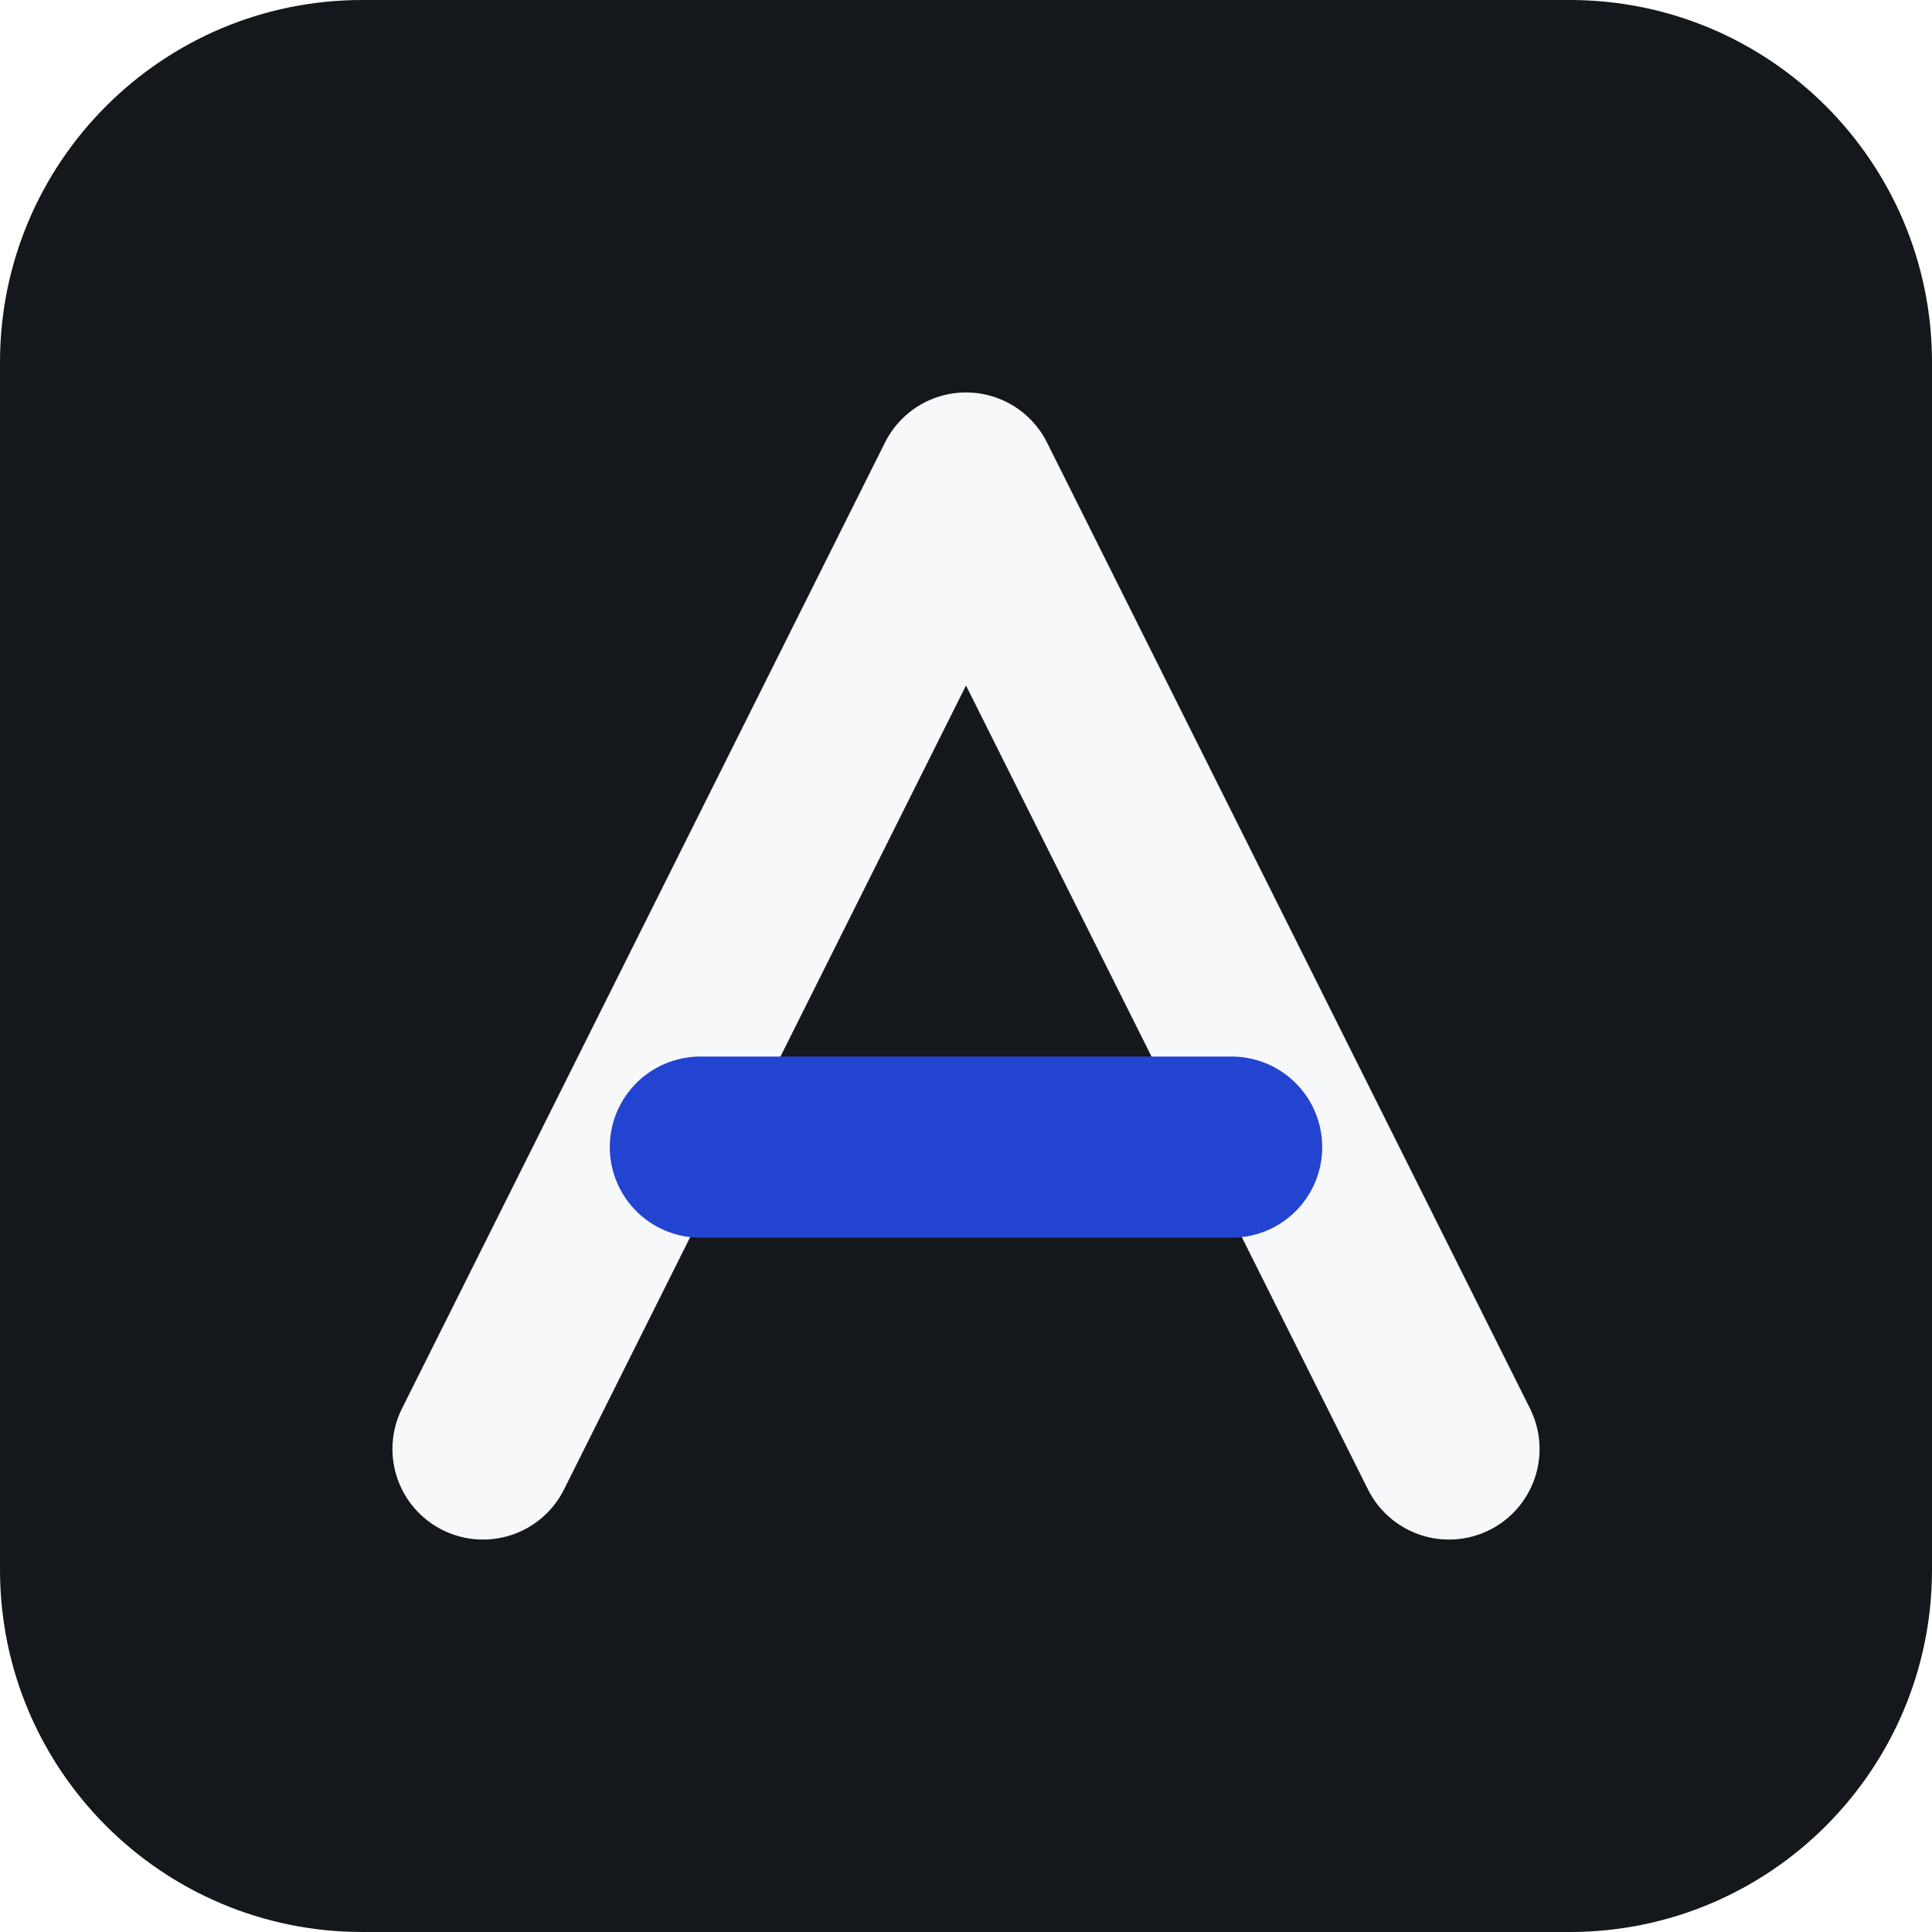
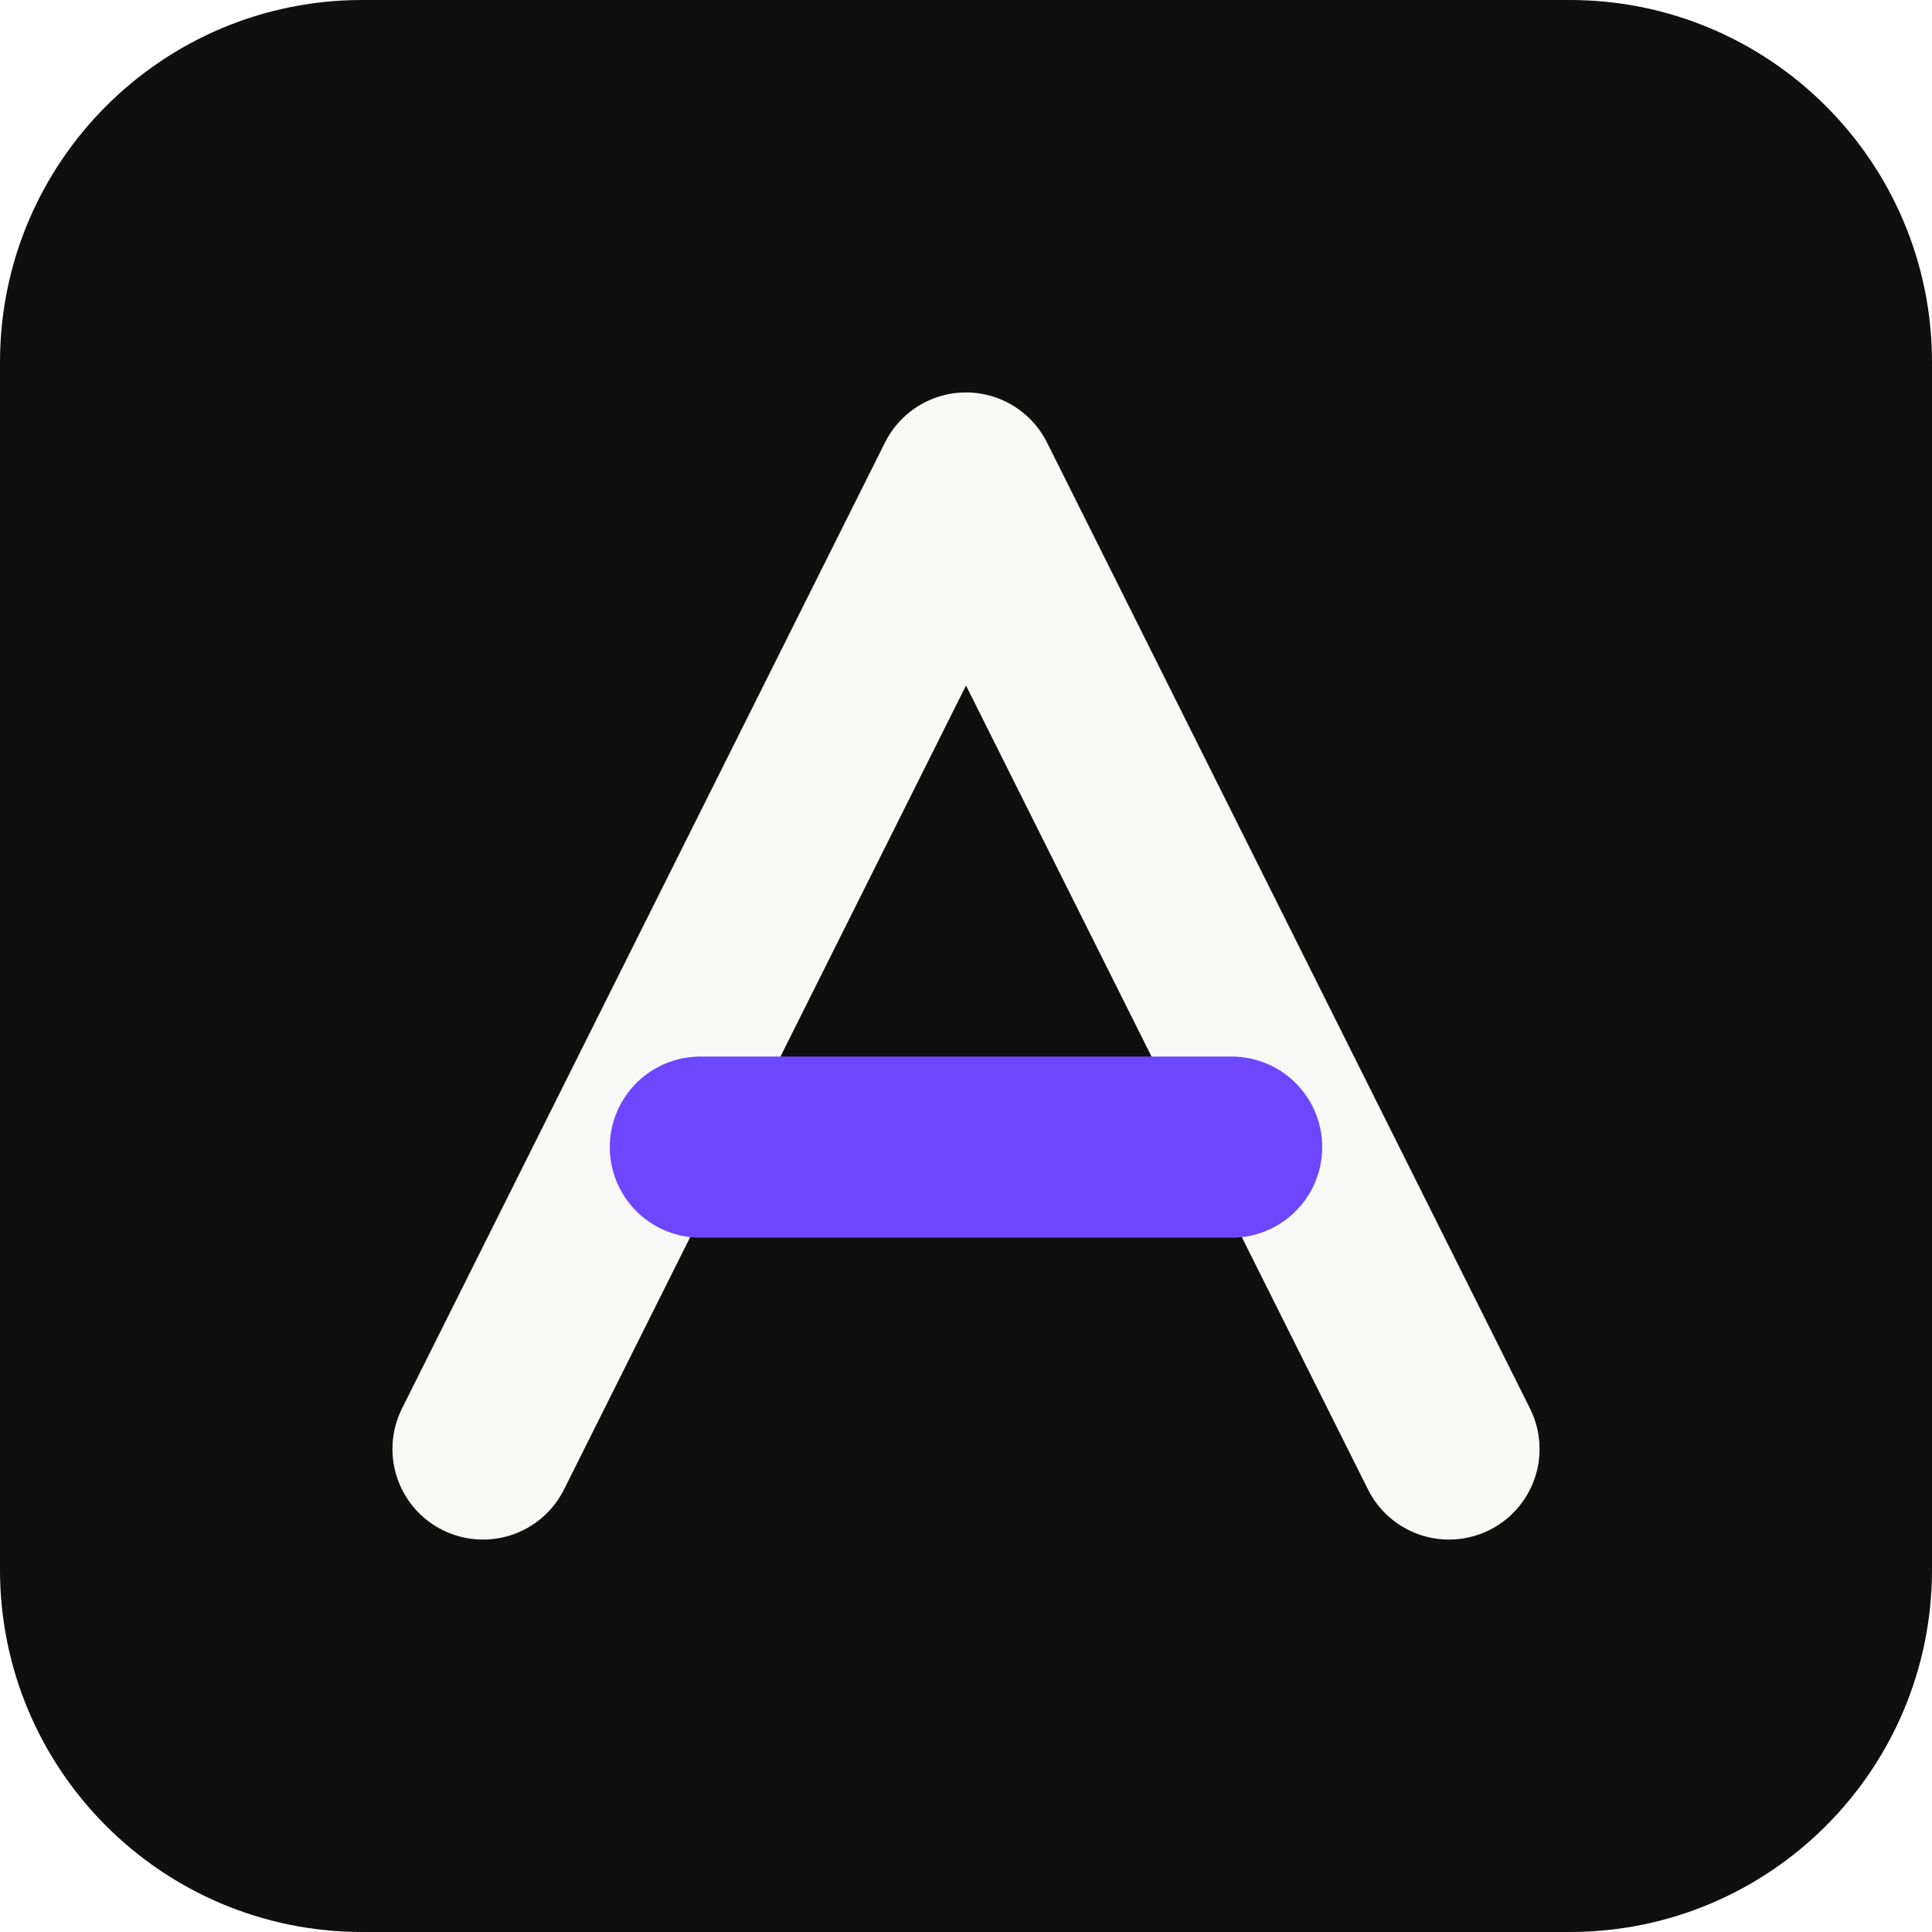
<svg xmlns="http://www.w3.org/2000/svg" viewBox="0 0 32 32">
-   <rect width="32" height="32" rx="6" fill="#14171C" />
-   <path d="M8 24 L16 8 L24 24" fill="none" stroke="#F7F8FA" stroke-width="3" stroke-linejoin="round" stroke-linecap="round" />
-   <path d="M11.6 19 L20.4 19" stroke="#2344D0" stroke-width="3" stroke-linecap="round" />
+   <rect width="32" height="32" rx="6" fill="#0F0F0F" />
+   <path d="M8 24 L16 8 L24 24" fill="none" stroke="#F8F8F6" stroke-width="3" stroke-linejoin="round" stroke-linecap="round" />
+   <path d="M11.6 19 L20.4 19" stroke="#6C47FF" stroke-width="3" stroke-linecap="round" />
</svg>
